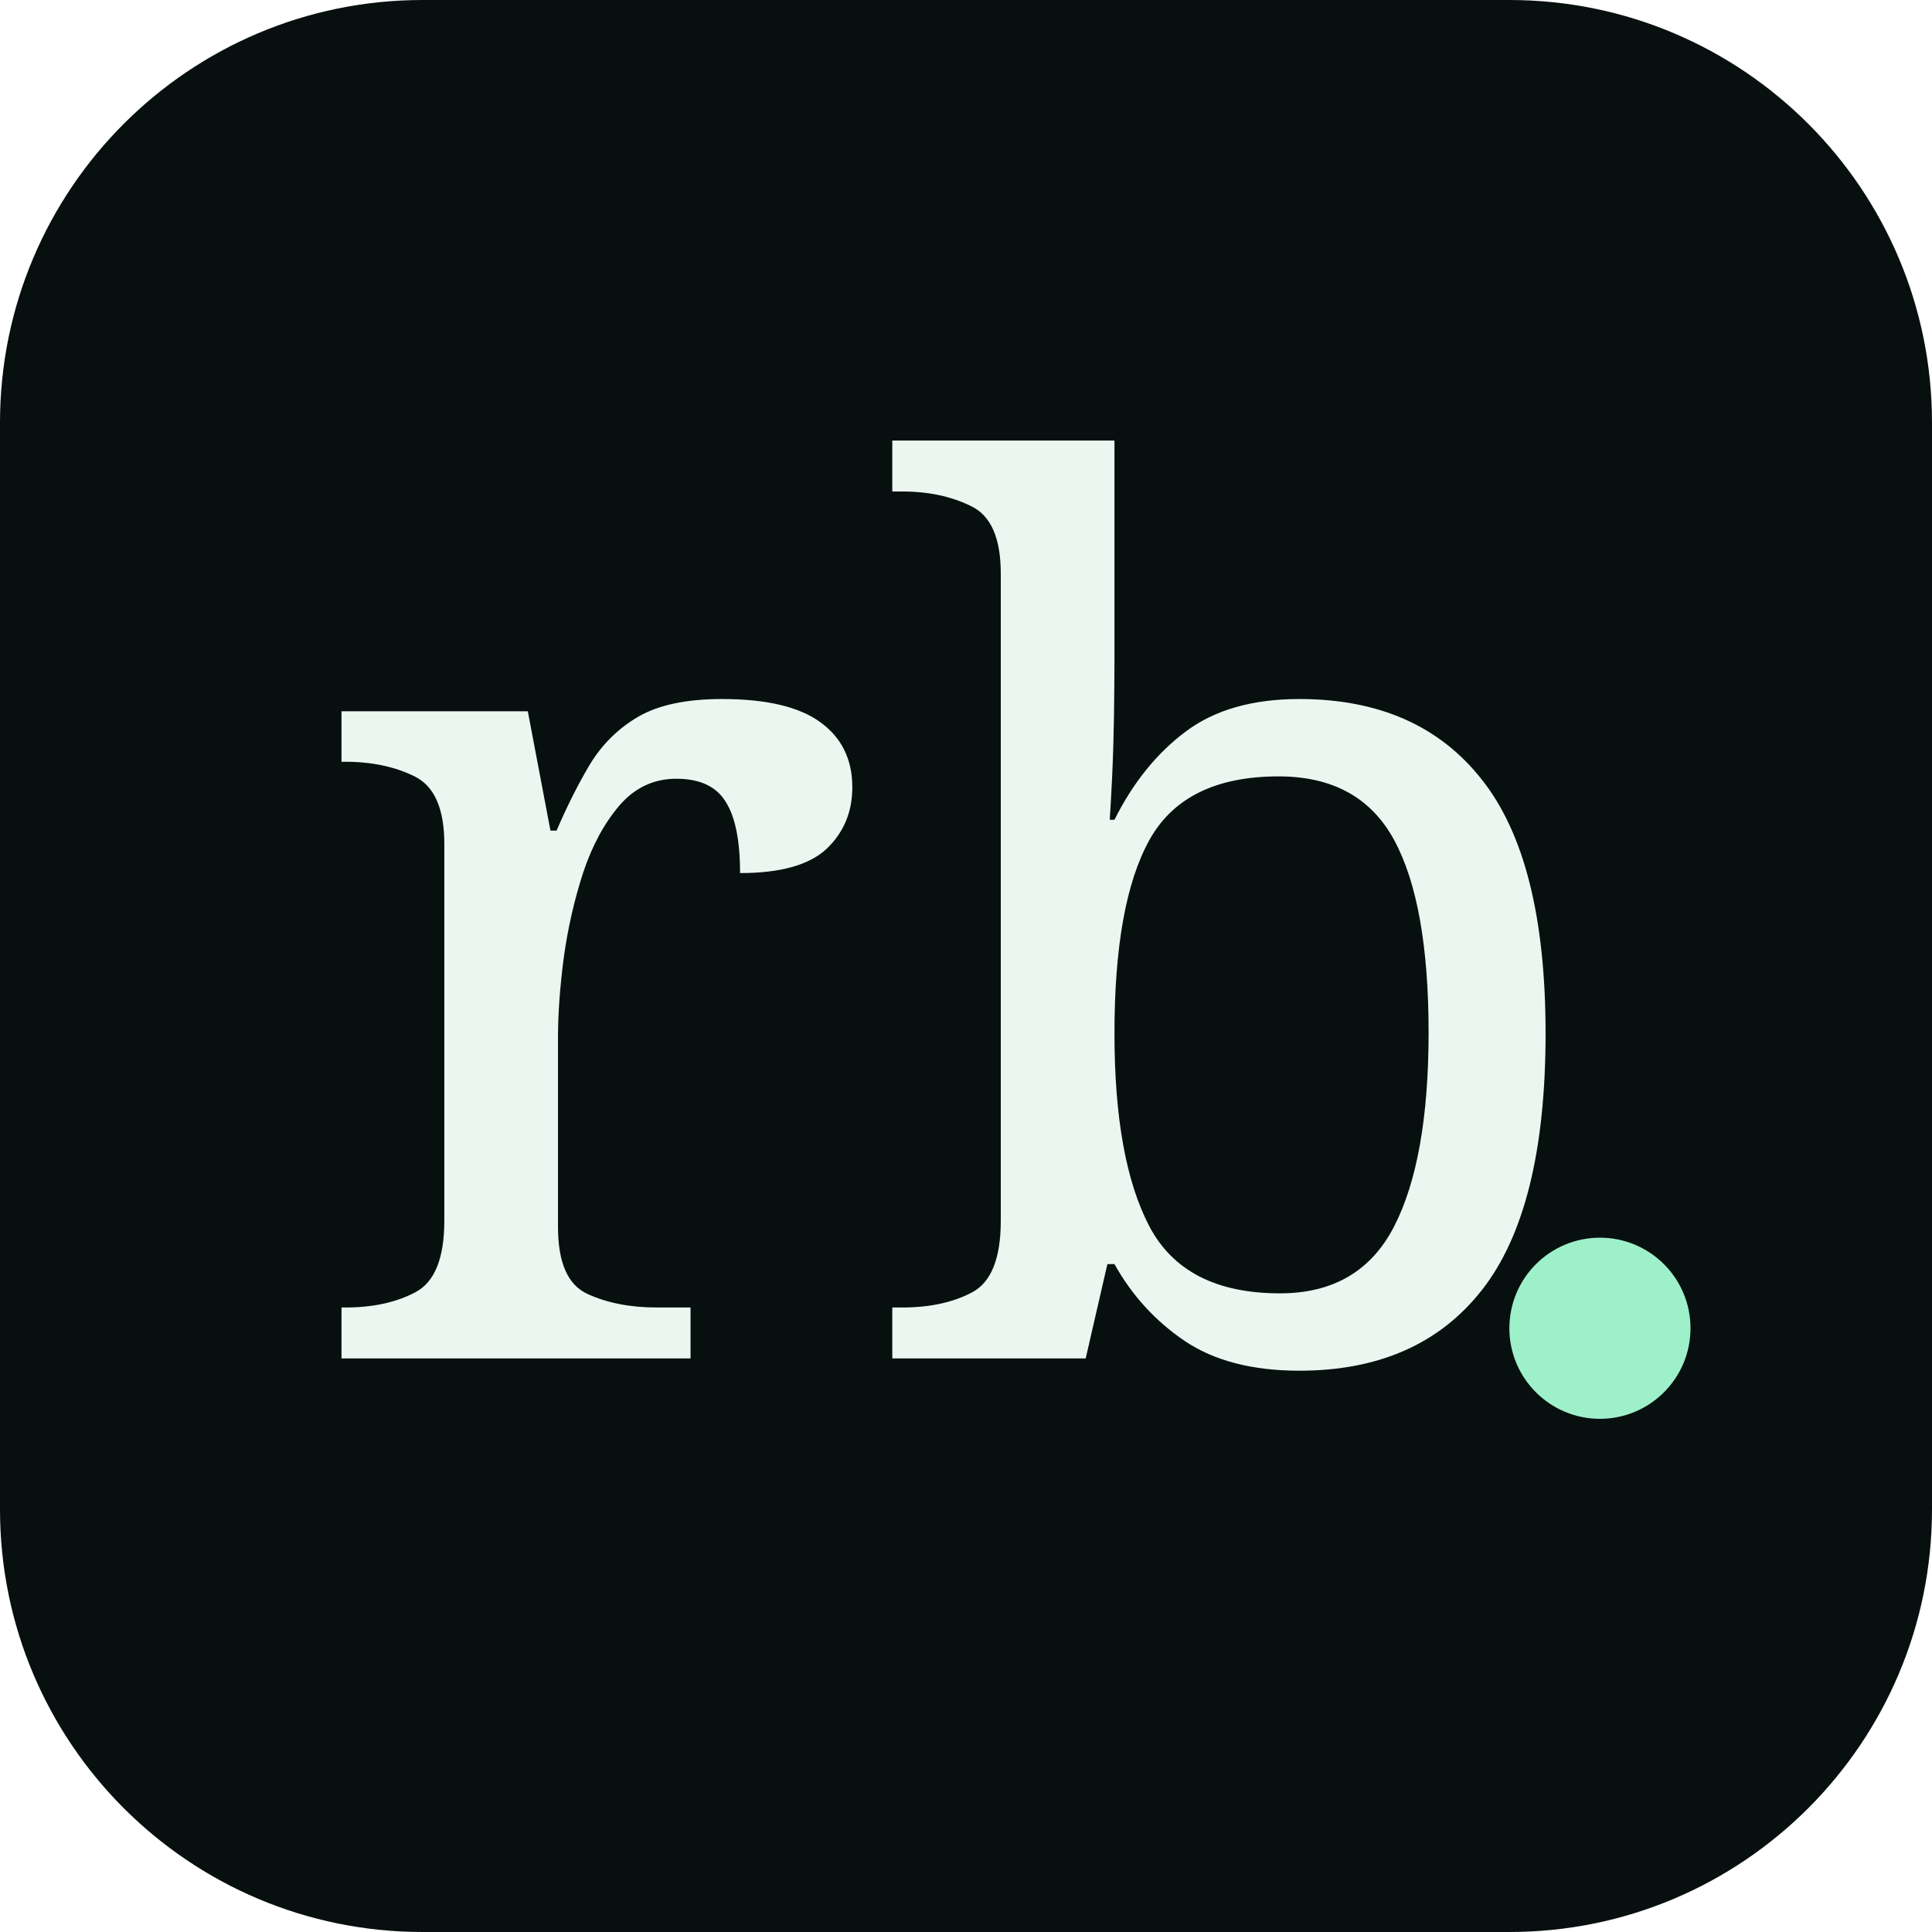
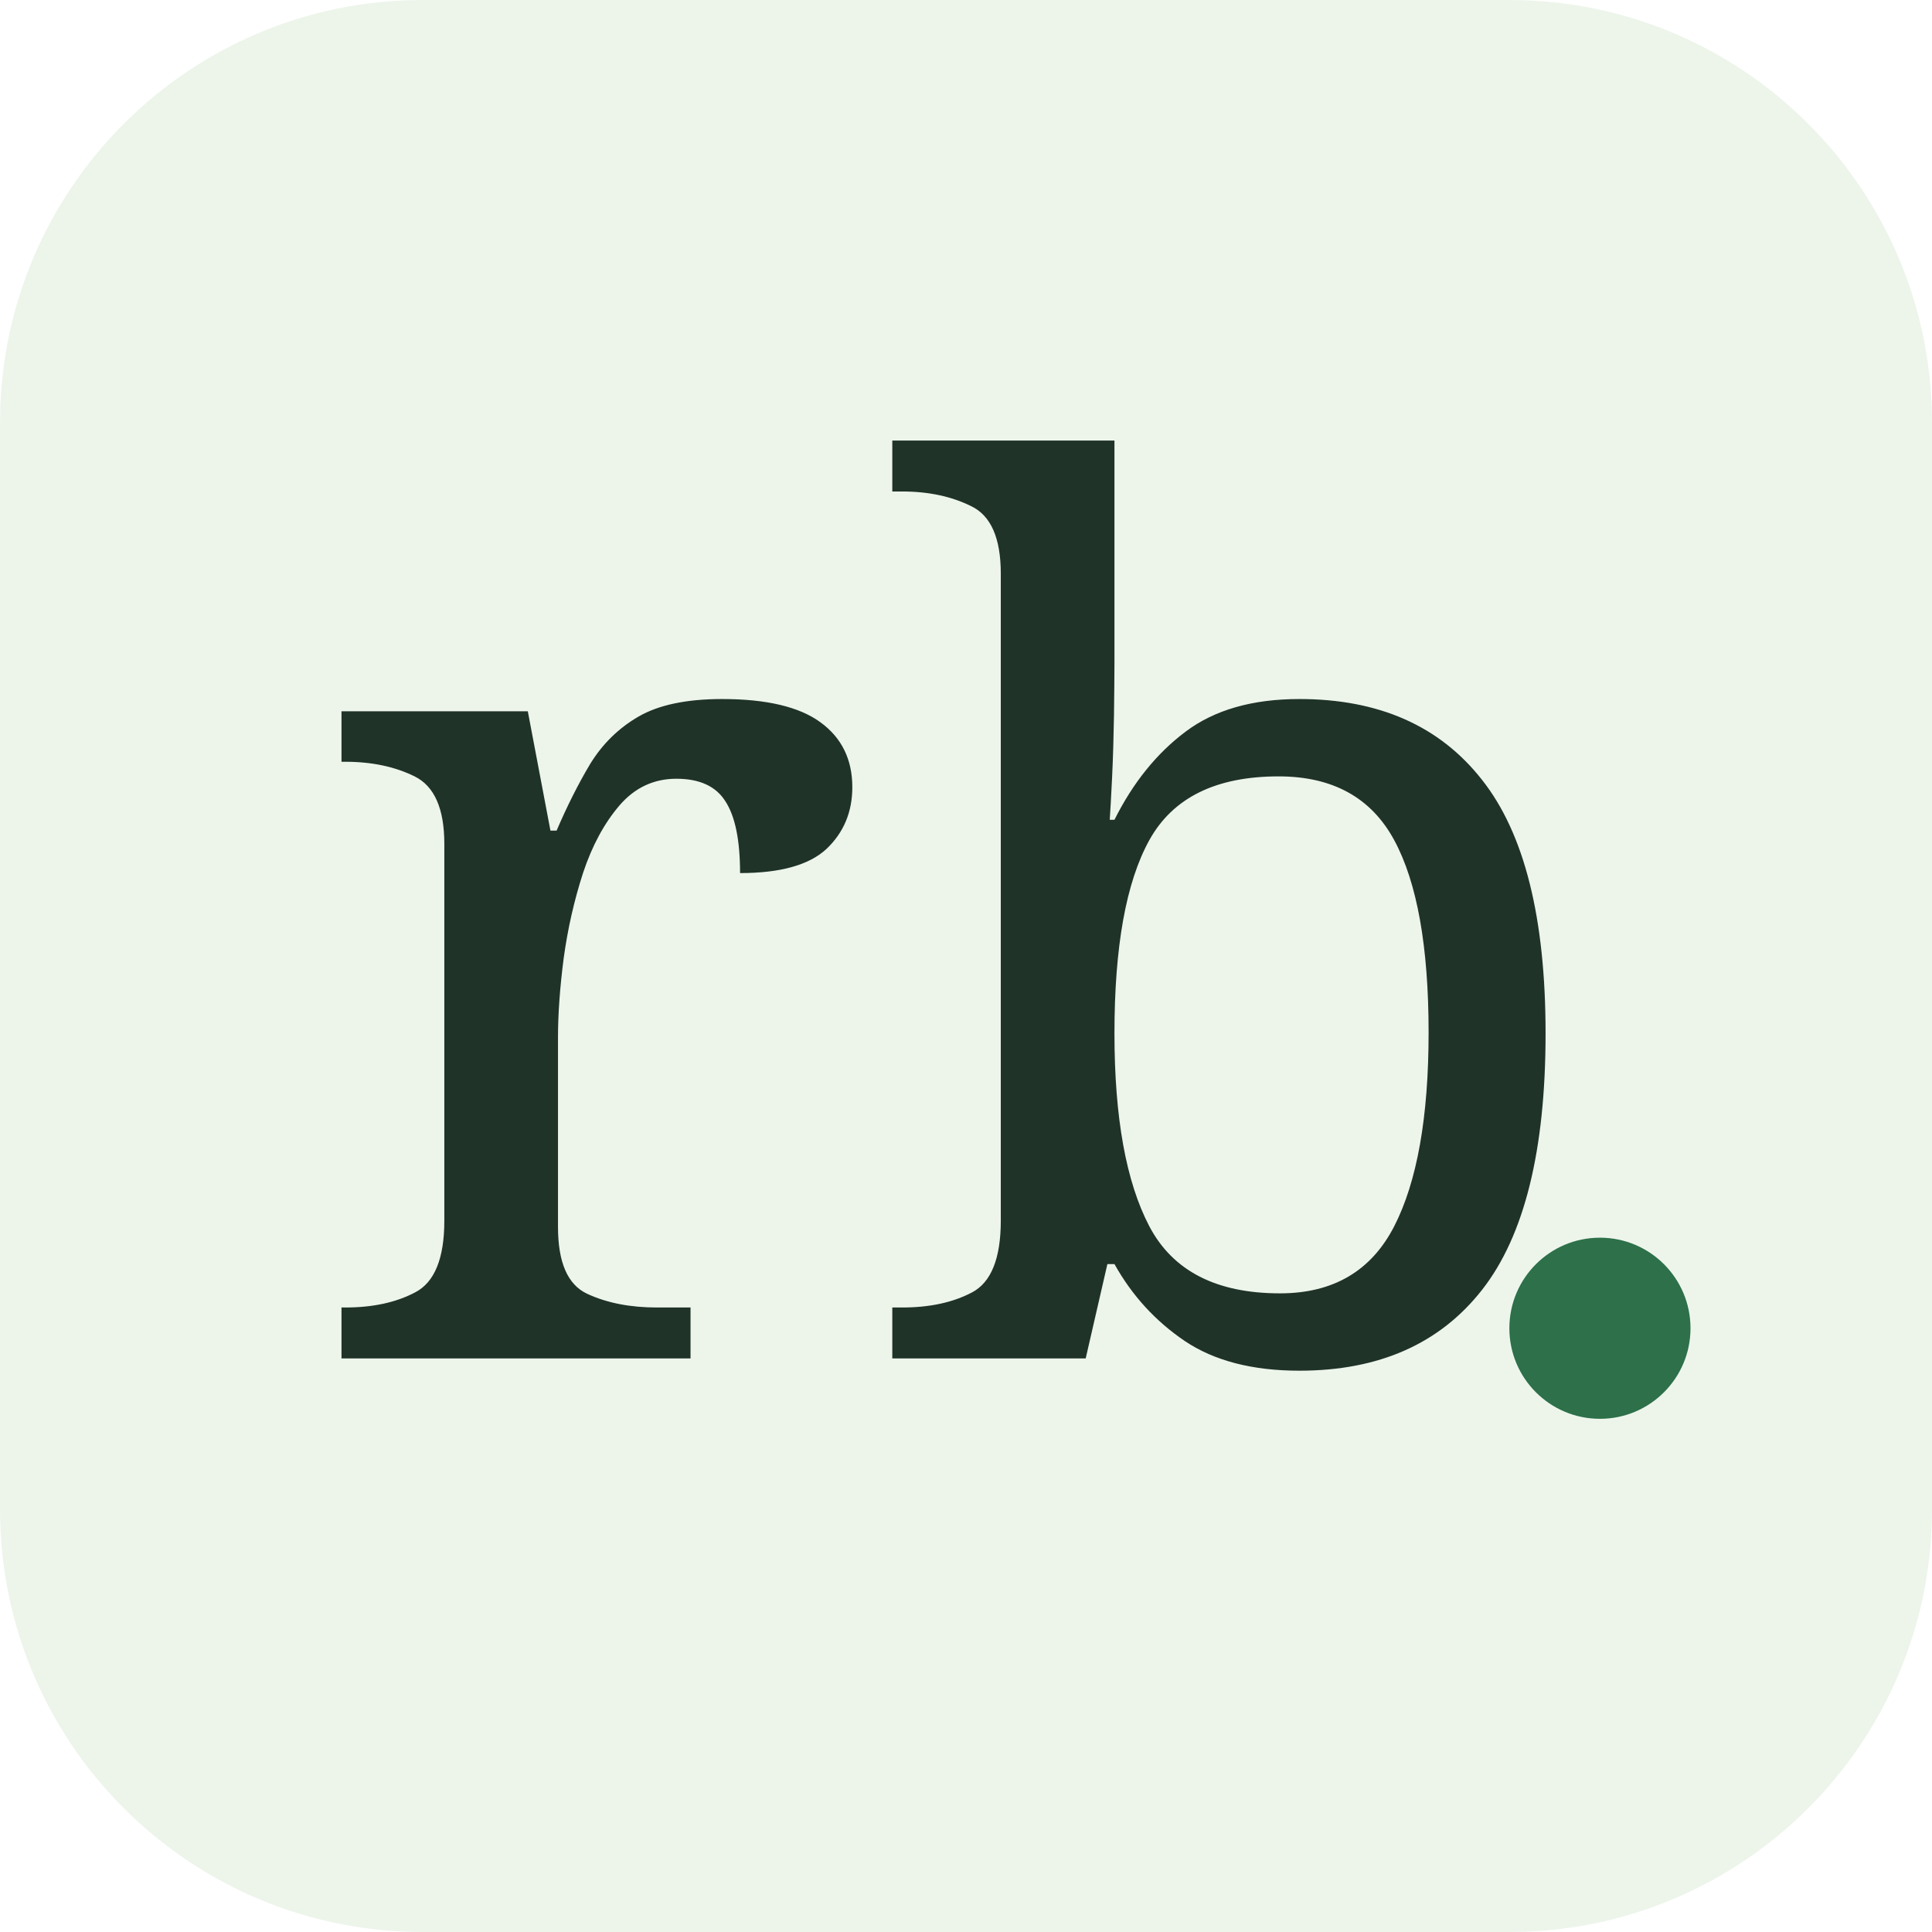
<svg xmlns="http://www.w3.org/2000/svg" viewBox="0 0 64 64">
-   <rect width="64" height="64" rx="14" fill="#07100f" />
-   <text x="10" y="45" fill="#ecf6f1" font-family="Georgia,serif" font-size="40">rb</text>
-   <circle cx="53" cy="44" r="3" fill="#9ef0ca" />
+   <rect width="64" height="64" rx="14" fill="#edf5eb" />
+   <text x="10" y="45" fill="#203329" font-family="Georgia,serif" font-size="40">rb</text>
+   <circle cx="53" cy="44" r="3" fill="#2d704a" />
</svg>
